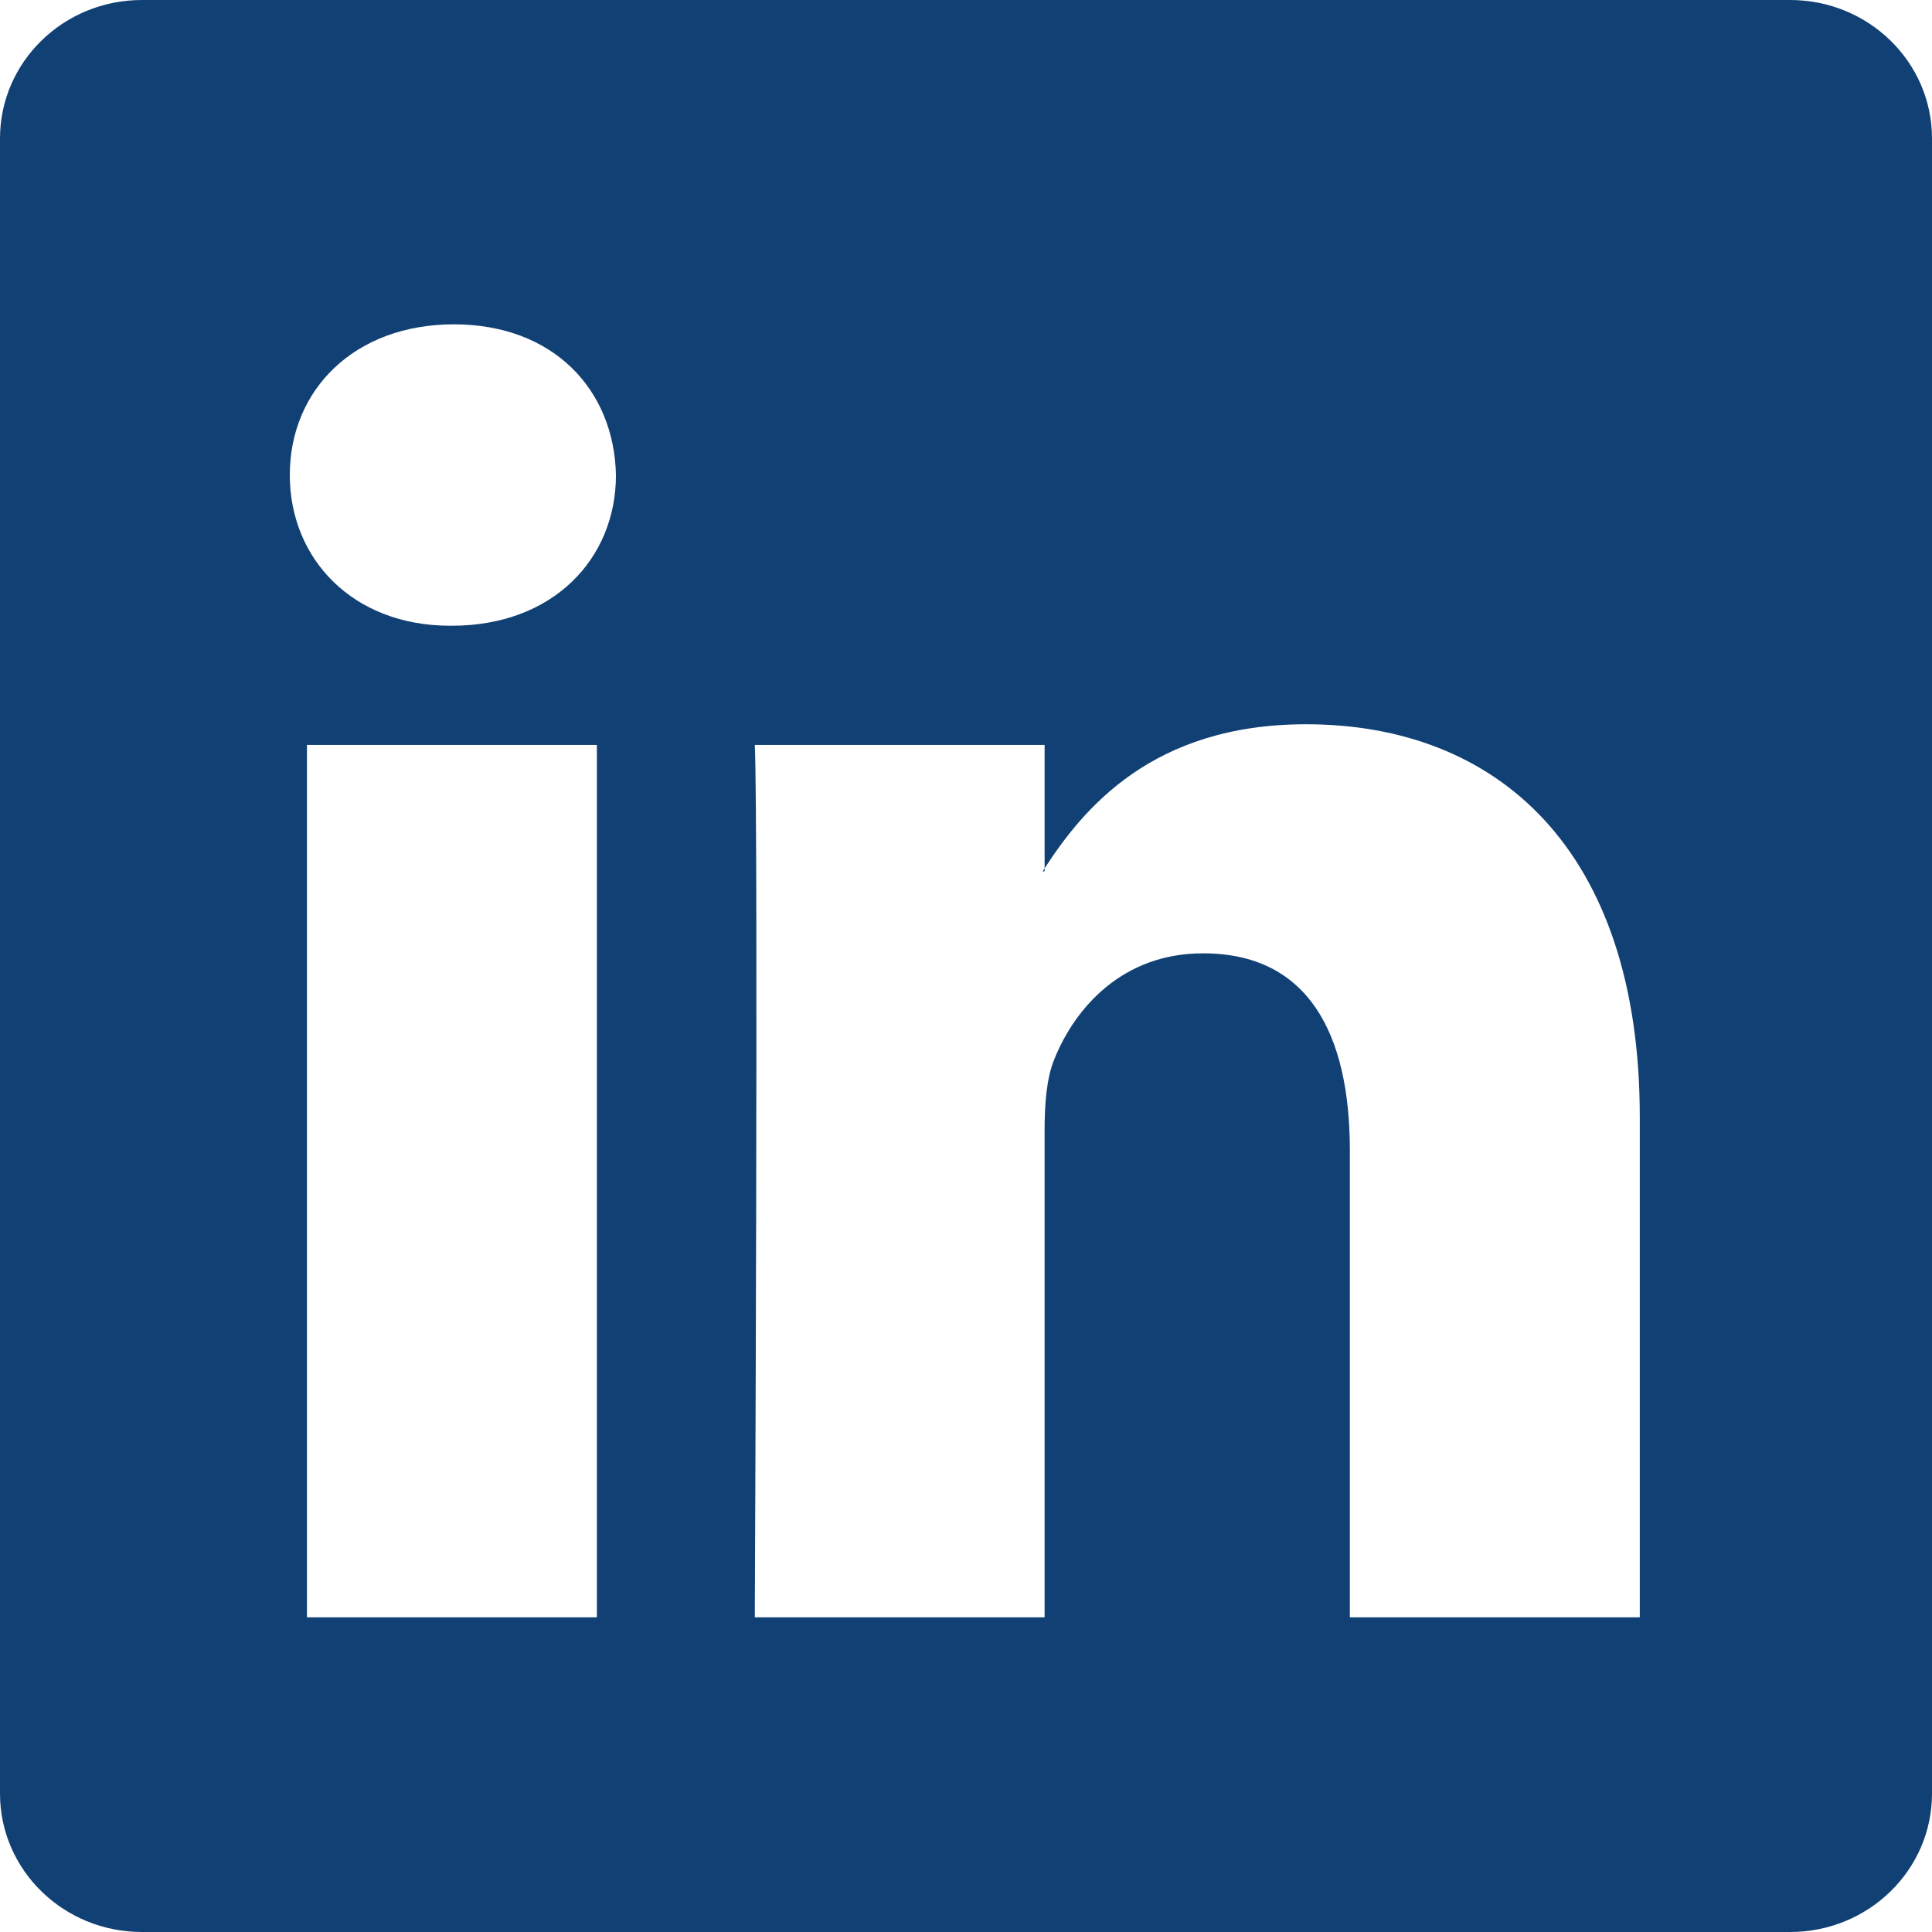
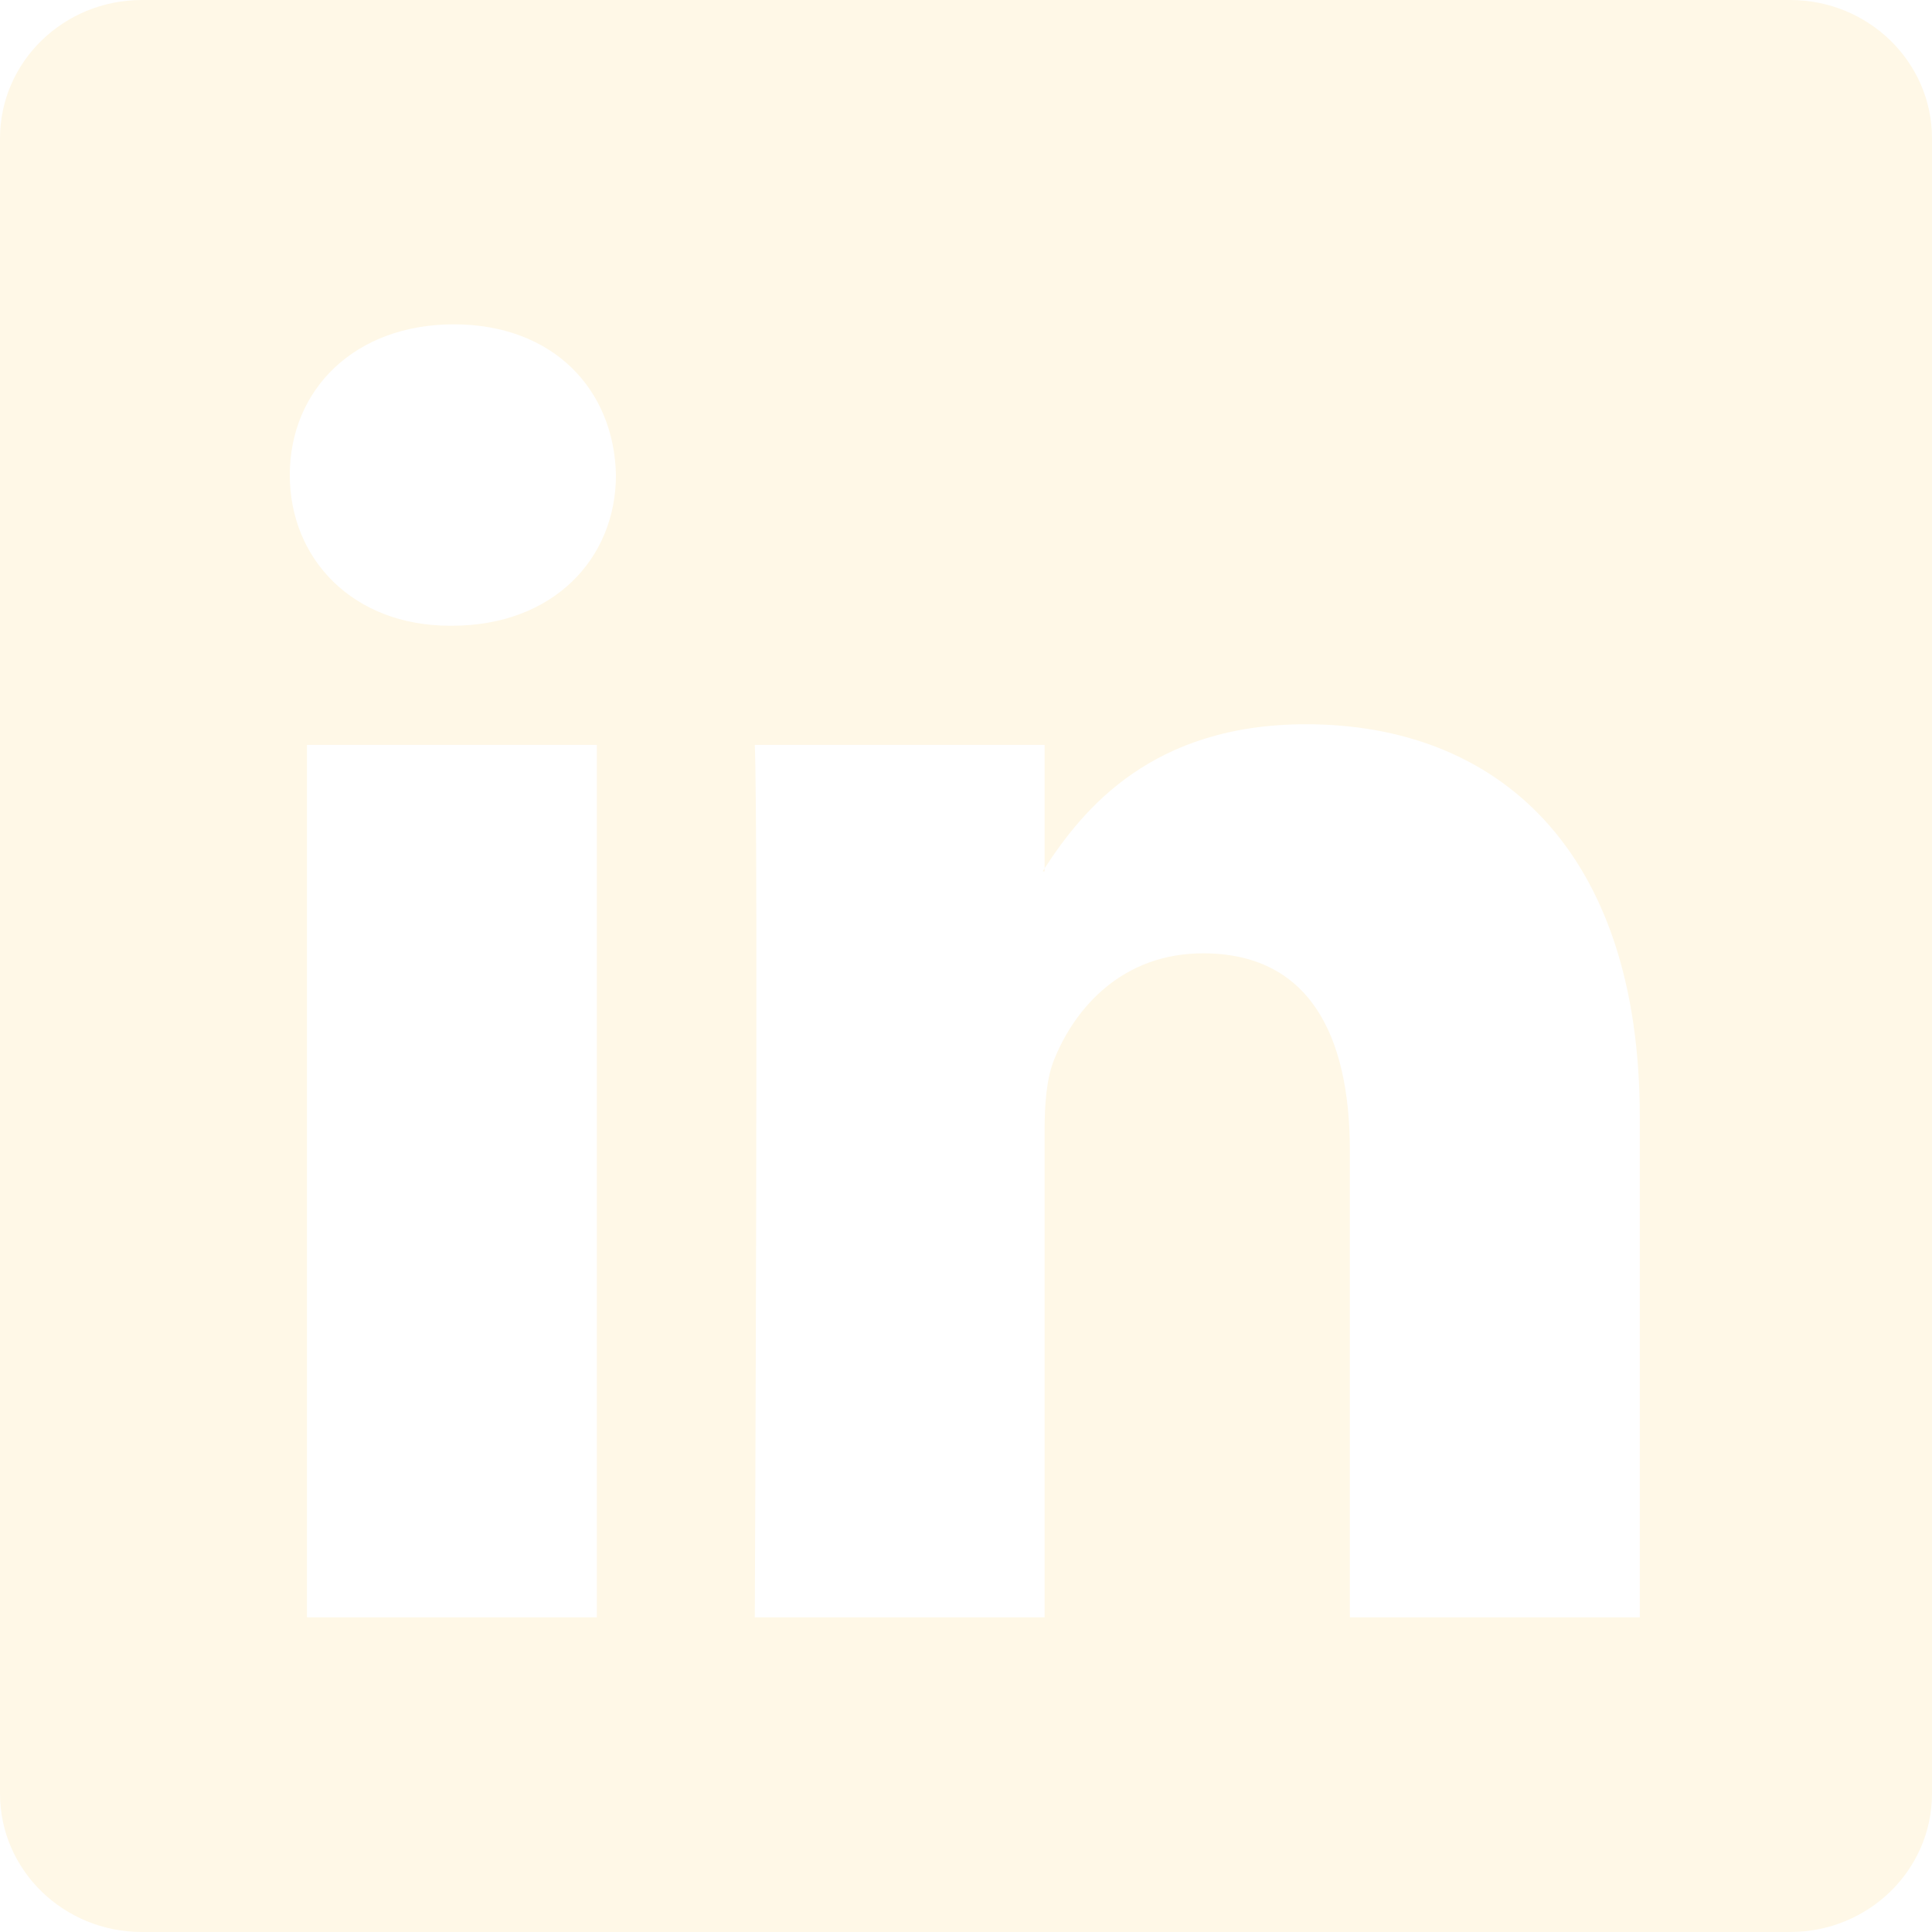
- <svg xmlns="http://www.w3.org/2000/svg" width="48" height="48" fill="#114074" class="bi bi-linkedin" viewBox="0 0 16 16">
+ <svg xmlns="http://www.w3.org/2000/svg" width="48" height="48" fill="#fff8e7" class="bi bi-linkedin" viewBox="0 0 16 16">
  <path d="M0 1.146C0 .513.526 0 1.175 0h13.65C15.474 0 16 .513 16 1.146v13.708c0 .633-.526 1.146-1.175 1.146H1.175C.526 16 0 15.487 0 14.854zm4.943 12.248V6.169H2.542v7.225zm-1.2-8.212c.837 0 1.358-.554 1.358-1.248-.015-.709-.52-1.248-1.342-1.248S2.4 3.226 2.4 3.934c0 .694.521 1.248 1.327 1.248zm4.908 8.212V9.359c0-.216.016-.432.08-.586.173-.431.568-.878 1.232-.878.869 0 1.216.662 1.216 1.634v3.865h2.401V9.25c0-2.22-1.184-3.252-2.764-3.252-1.274 0-1.845.7-2.165 1.193v.025h-.016l.016-.025V6.169h-2.4c.03.678 0 7.225 0 7.225z" />
</svg>
